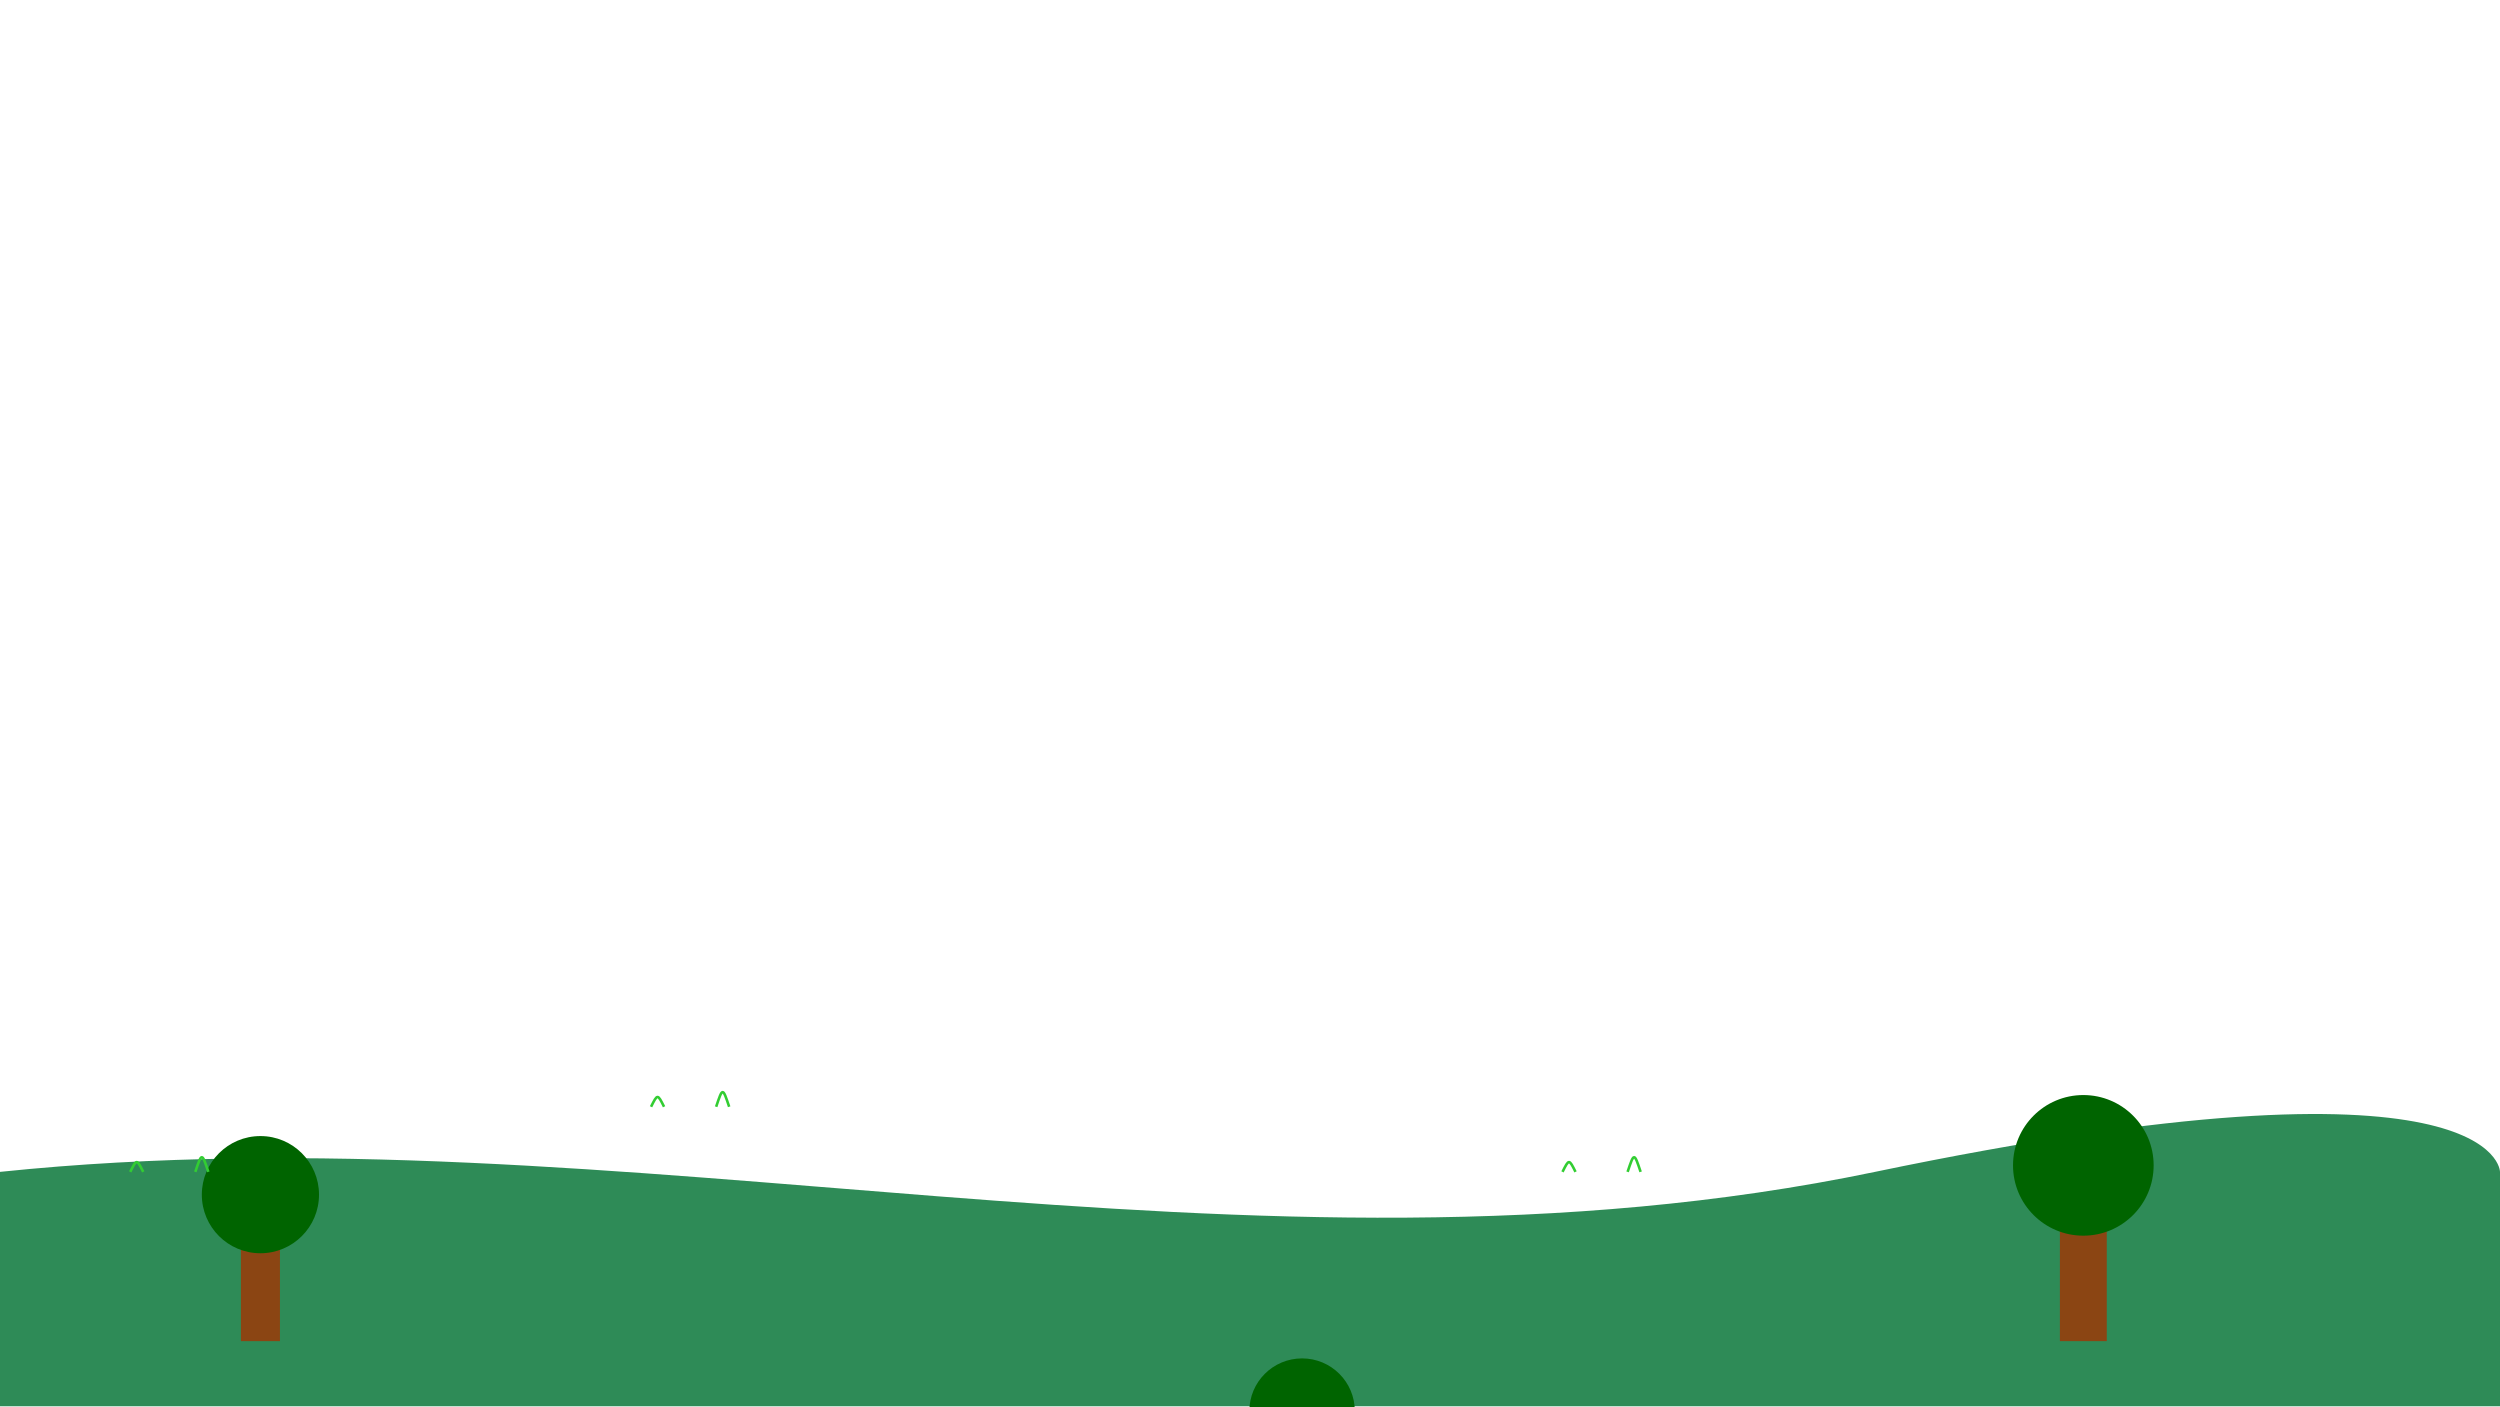
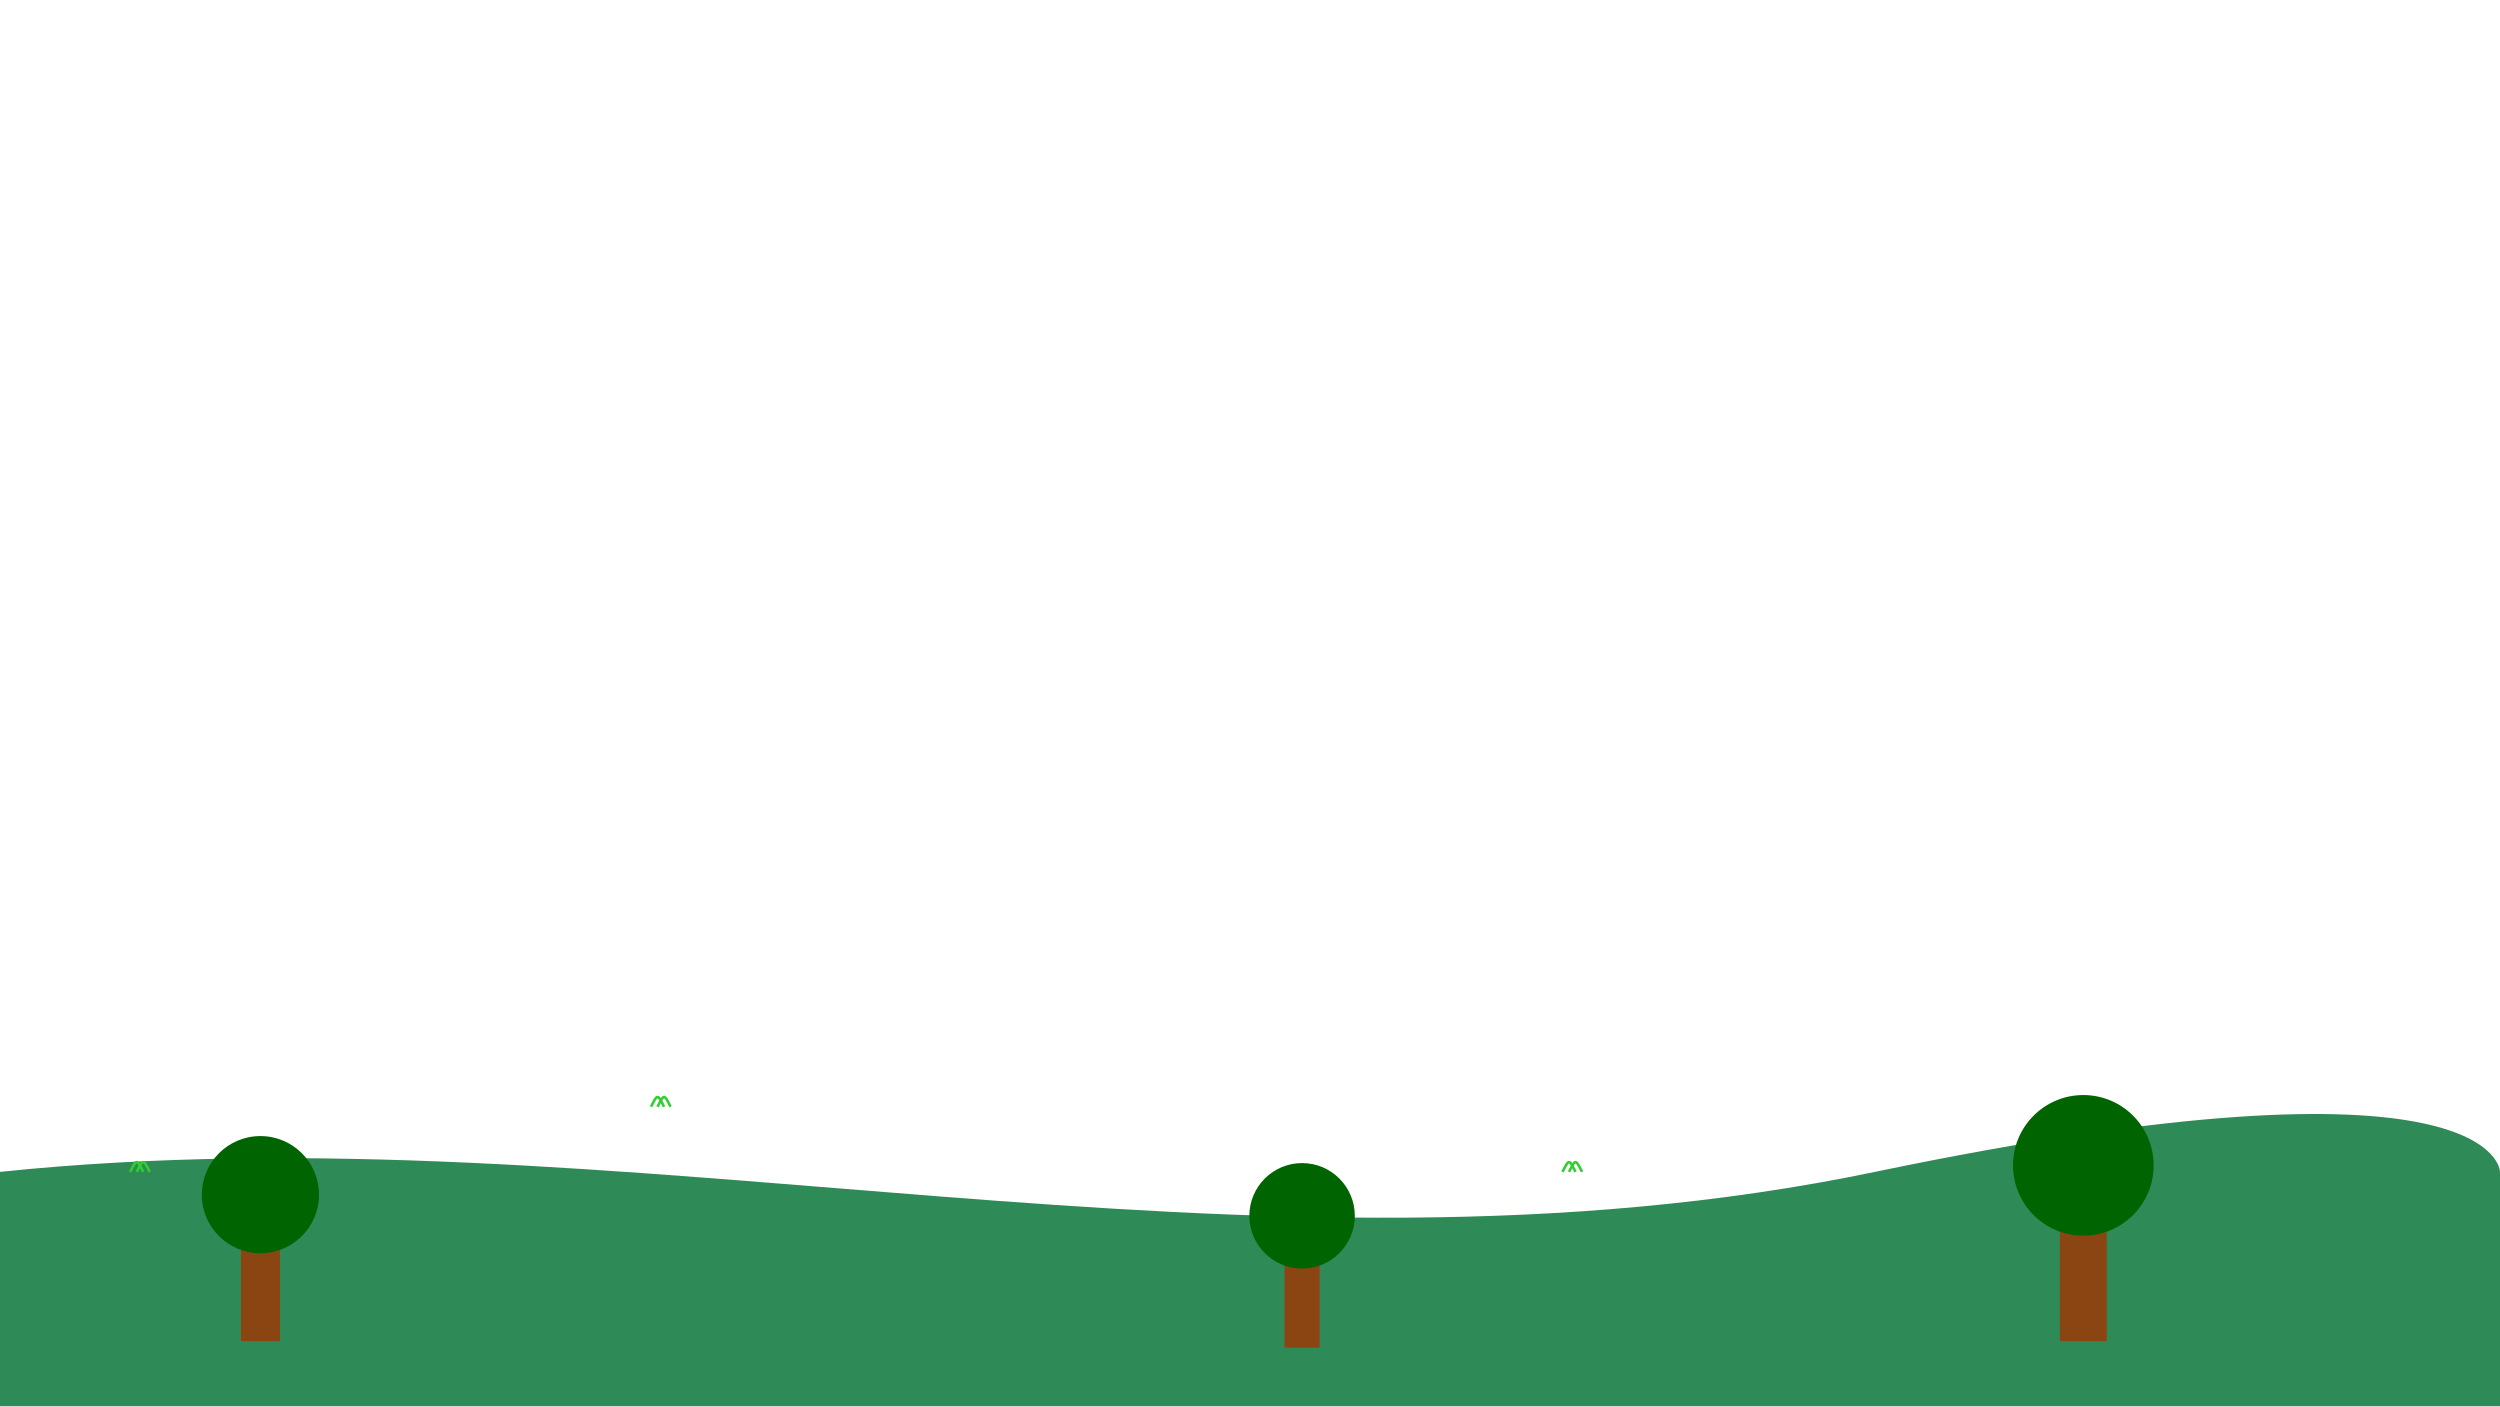
<svg xmlns="http://www.w3.org/2000/svg" width="1920" height="1080" viewBox="0 0 1920 1080">
  <path d="M0,1080 V900 C480,850 960,1000 1440,900 C1920,800 1920,900 1920,900 V1080 H0 Z" fill="#2E8B57" />
  <g transform="translate(200, 880) scale(1)">
    <rect x="-15" y="75" width="30" height="75" fill="#8B4513" />
    <circle cx="0" cy="37.5" r="45" fill="#006400" />
  </g>
-   <g transform="translate(1000, 1050) scale(0.9)">
+   <g transform="translate(1000, 900) scale(0.9)">
    <rect x="-15" y="75" width="30" height="75" fill="#8B4513" />
    <circle cx="0" cy="37.5" r="45" fill="#006400" />
  </g>
  <g transform="translate(1600, 850) scale(1.2)">
    <rect x="-15" y="75" width="30" height="75" fill="#8B4513" />
    <circle cx="0" cy="37.5" r="45" fill="#006400" />
  </g>
-   <path d="M 100,900 c 5,-10 5,-10 10,0" stroke="#32CD32" stroke-width="2" fill="none" />
-   <path d="M 150,900 c 5,-15 5,-15 10,0" stroke="#32CD32" stroke-width="2" fill="none" />
-   <path d="M 500,850 c 5,-10 5,-10 10,0" stroke="#32CD32" stroke-width="2" fill="none" />
-   <path d="M 550,850 c 5,-15 5,-15 10,0" stroke="#32CD32" stroke-width="2" fill="none" />
-   <path d="M 1200,900 c 5,-10 5,-10 10,0" stroke="#32CD32" stroke-width="2" fill="none" />
-   <path d="M 1250,900 c 5,-15 5,-15 10,0" stroke="#32CD32" stroke-width="2" fill="none" />
+   <g transform="translate(100, 900)">
+     <path d="M 0,0 c 5,-10 5,-10 10,0" stroke="#32CD32" stroke-width="2" fill="none" />
+     <path d="M 5,0 c 5,-10 5,-10 10,0" stroke="#32CD32" stroke-width="2" fill="none" />
+   </g>
+   <g transform="translate(500, 850)">
+     <path d="M 0,0 c 5,-10 5,-10 10,0" stroke="#32CD32" stroke-width="2" fill="none" />
+     <path d="M 5,0 c 5,-10 5,-10 10,0" stroke="#32CD32" stroke-width="2" fill="none" />
+   </g>
+   <g transform="translate(1200, 900)">
+     <path d="M 0,0 c 5,-10 5,-10 10,0" stroke="#32CD32" stroke-width="2" fill="none" />
+     <path d="M 5,0 c 5,-10 5,-10 10,0" stroke="#32CD32" stroke-width="2" fill="none" />
+   </g>
</svg>
